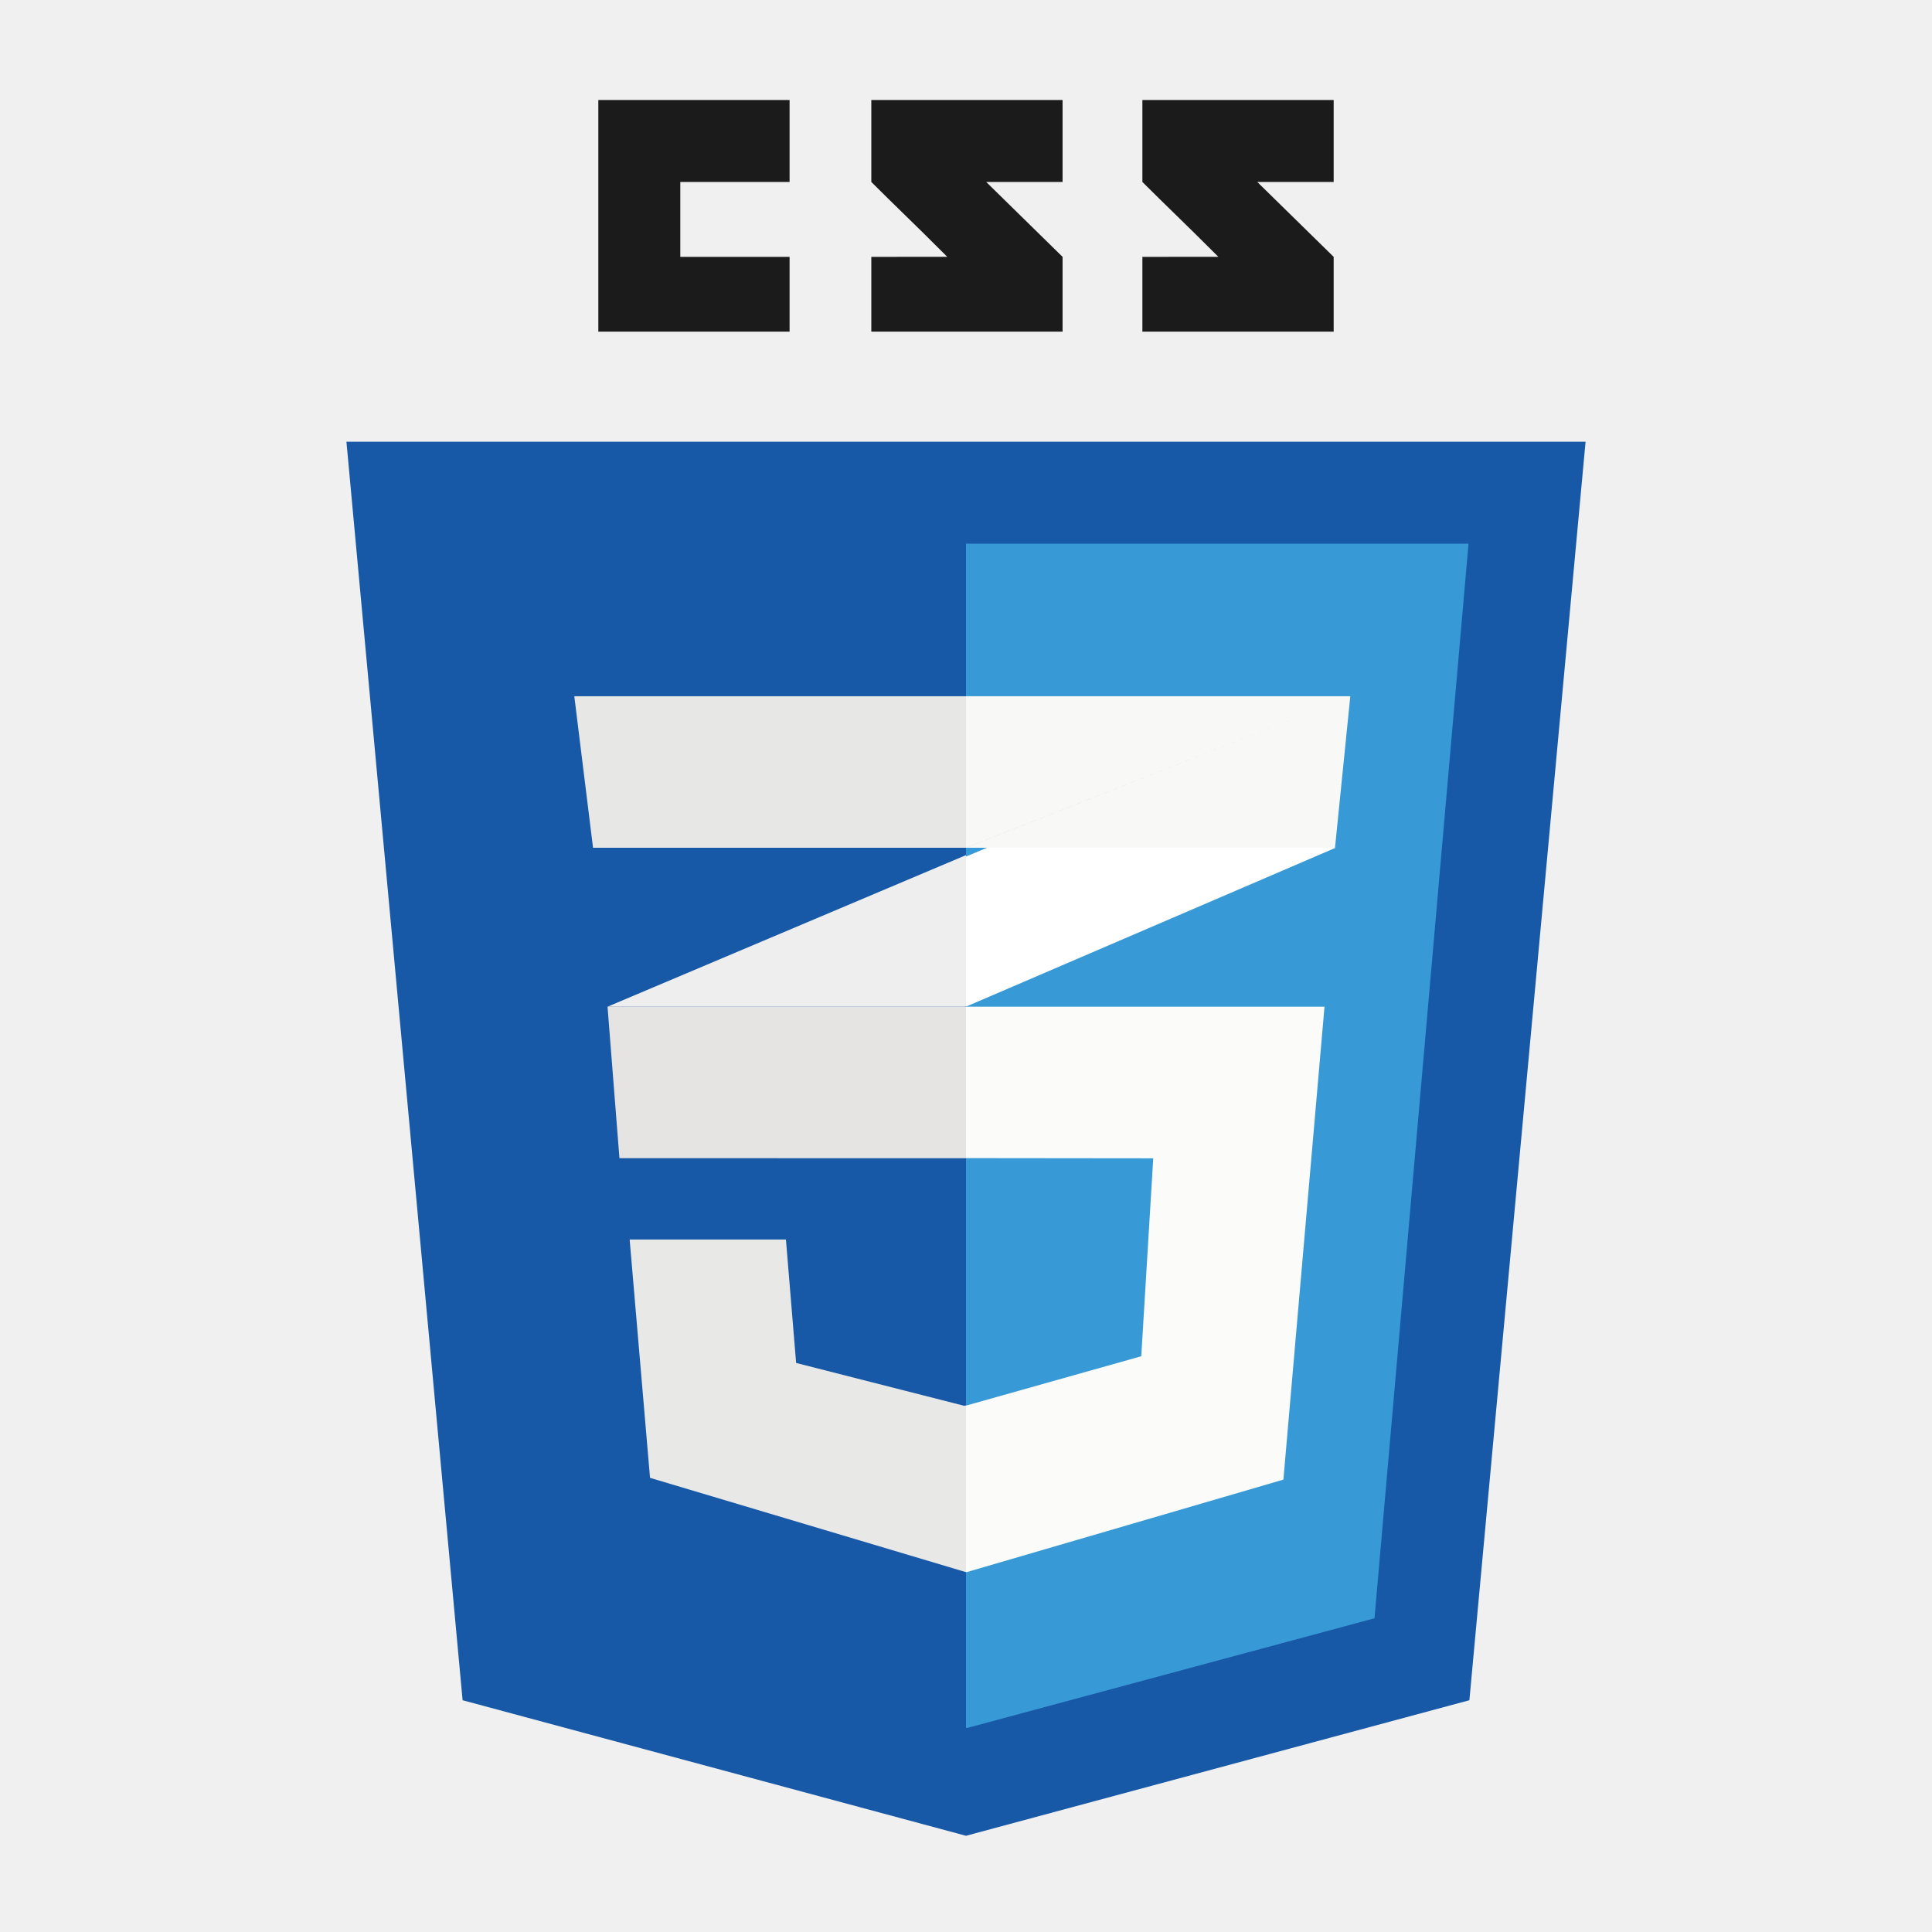
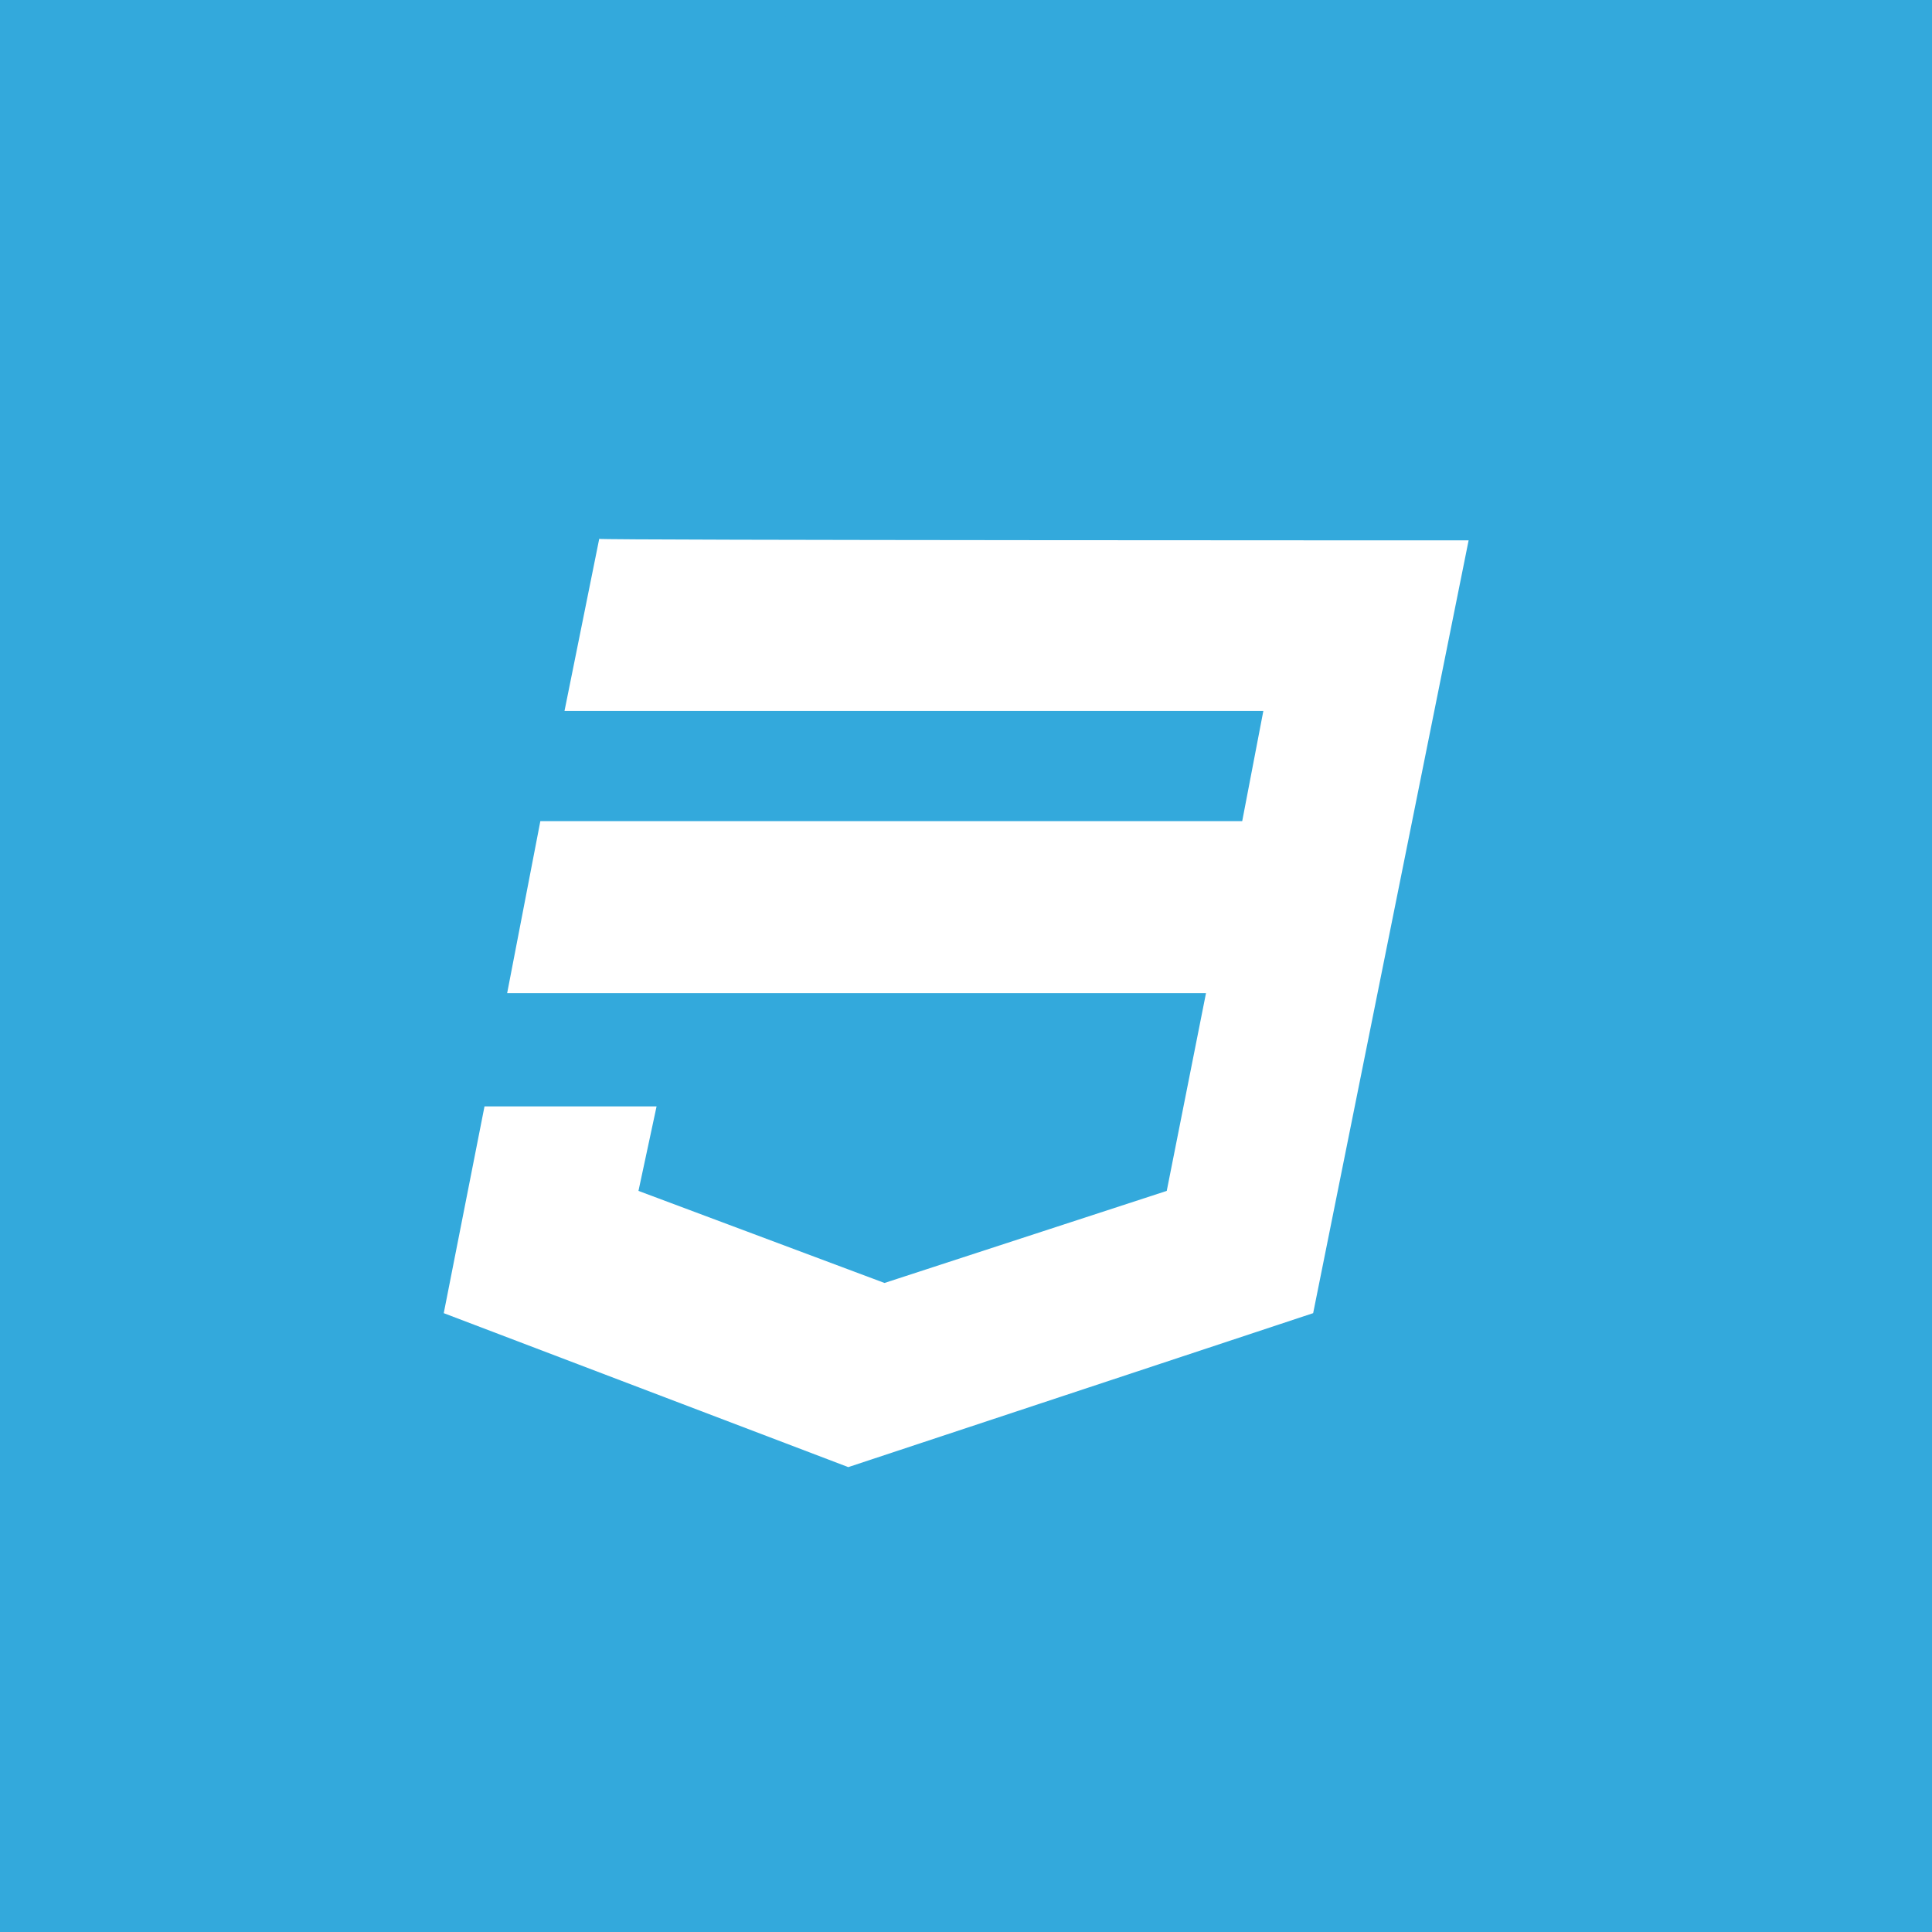
- <svg xmlns="http://www.w3.org/2000/svg" height="512" width="512">
-   <path fill-rule="evenodd" clip-rule="evenodd" fill="#1758a7" d="M91.809 117.07L122.593 450.579 255.999 486.501 389.402 450.579 420.191 117.07z" />
-   <path fill-rule="evenodd" clip-rule="evenodd" fill="#379ad6" d="M255.997 144.084L255.997 457.852 256.298 457.933 364.257 428.863 389.175 144.084z" />
-   <path fill-rule="evenodd" clip-rule="evenodd" fill="#e8e8e7" d="M255.623 372.537L255.551 372.558 210.981 361.197 208.28 328.479 166.861 328.479 172.263 391.644 256.001 416.637 256.001 372.43z" />
-   <path fill-rule="evenodd" clip-rule="evenodd" fill="#fbfbfa" d="M256.001 266.782L256.001 306.911 256.12 306.911 305.622 306.965 302.445 359.419 256.12 372.47 256.001 372.504 256.001 416.591 256.12 416.627 256.153 416.637 340.114 392.114 351.007 266.782z" />
-   <path fill-rule="evenodd" clip-rule="evenodd" fill="#e5e4e2" d="M161.002 266.782L164.154 306.869 164.159 306.931 256.001 306.937 256.001 266.782z" />
-   <path fill-rule="evenodd" clip-rule="evenodd" fill="#eee" d="M161.008 266.782L255.768 266.782 256.001 266.681 256.001 226.617z" />
-   <path fill-rule="evenodd" clip-rule="evenodd" fill="#fff" d="M261.553 224.667L256.001 226.992 256.001 266.773 353.955 224.667z" />
-   <path fill-rule="evenodd" clip-rule="evenodd" fill="#e7e7e6" d="M152.196 184.515L157.16 224.667 256.001 224.667 256.001 184.515z" />
-   <path d="M256.001,224.667l101.842-40.152H256.001V224.667z M256.028,224.667h97.76l4.056-40.152L256.028,224.667z" fill-rule="evenodd" clip-rule="evenodd" fill="#f8f8f7" />
-   <path d="M158.564,87.892h50.683V68.07h-28.961v-19.85h28.961V26.499 h-50.683V87.892z M230.907,48.221c6.781,6.781,10.317,10.026,20.125,19.835c-5.732,0-20.125,0.021-20.125,0.019v19.817h50.687 V68.07l-20.246-19.85h20.246V26.499h-50.687C230.907,26.499,230.907,37.401,230.907,48.221z M353.436,26.499h-50.69 c0,0,0,10.902,0,21.722c6.781,6.781,10.319,10.026,20.127,19.835c-5.73,0-20.127,0.021-20.127,0.019v19.817h50.69V68.07 l-20.247-19.85h20.247V26.499z" fill-rule="evenodd" clip-rule="evenodd" fill="#1b1b1b" />
+ <svg xmlns="http://www.w3.org/2000/svg" id="Lager_1" viewBox="-241 333 128 128">
+   <style>.st0{fill:#33a9dc}</style>
+   <path class="st0" d="M-241 333H-113V461H-241z" />
+   <circle class="st0" cx="-177" cy="397" r="64" />
+   <path d="M-143.7,368.8L-154,420l-30.8,10.2l-26.8-10.2l2.7-13.7h11.4l-1.2,5.6l16.3,6.1l18.7-6.1l2.6-13.1h-46.3 l2.2-11.4h46.5l1.4-7.3h-46.3l2.3-11.4C-201.4,368.8-143.7,368.8-143.7,368.8z" fill="#fff" />
</svg>
